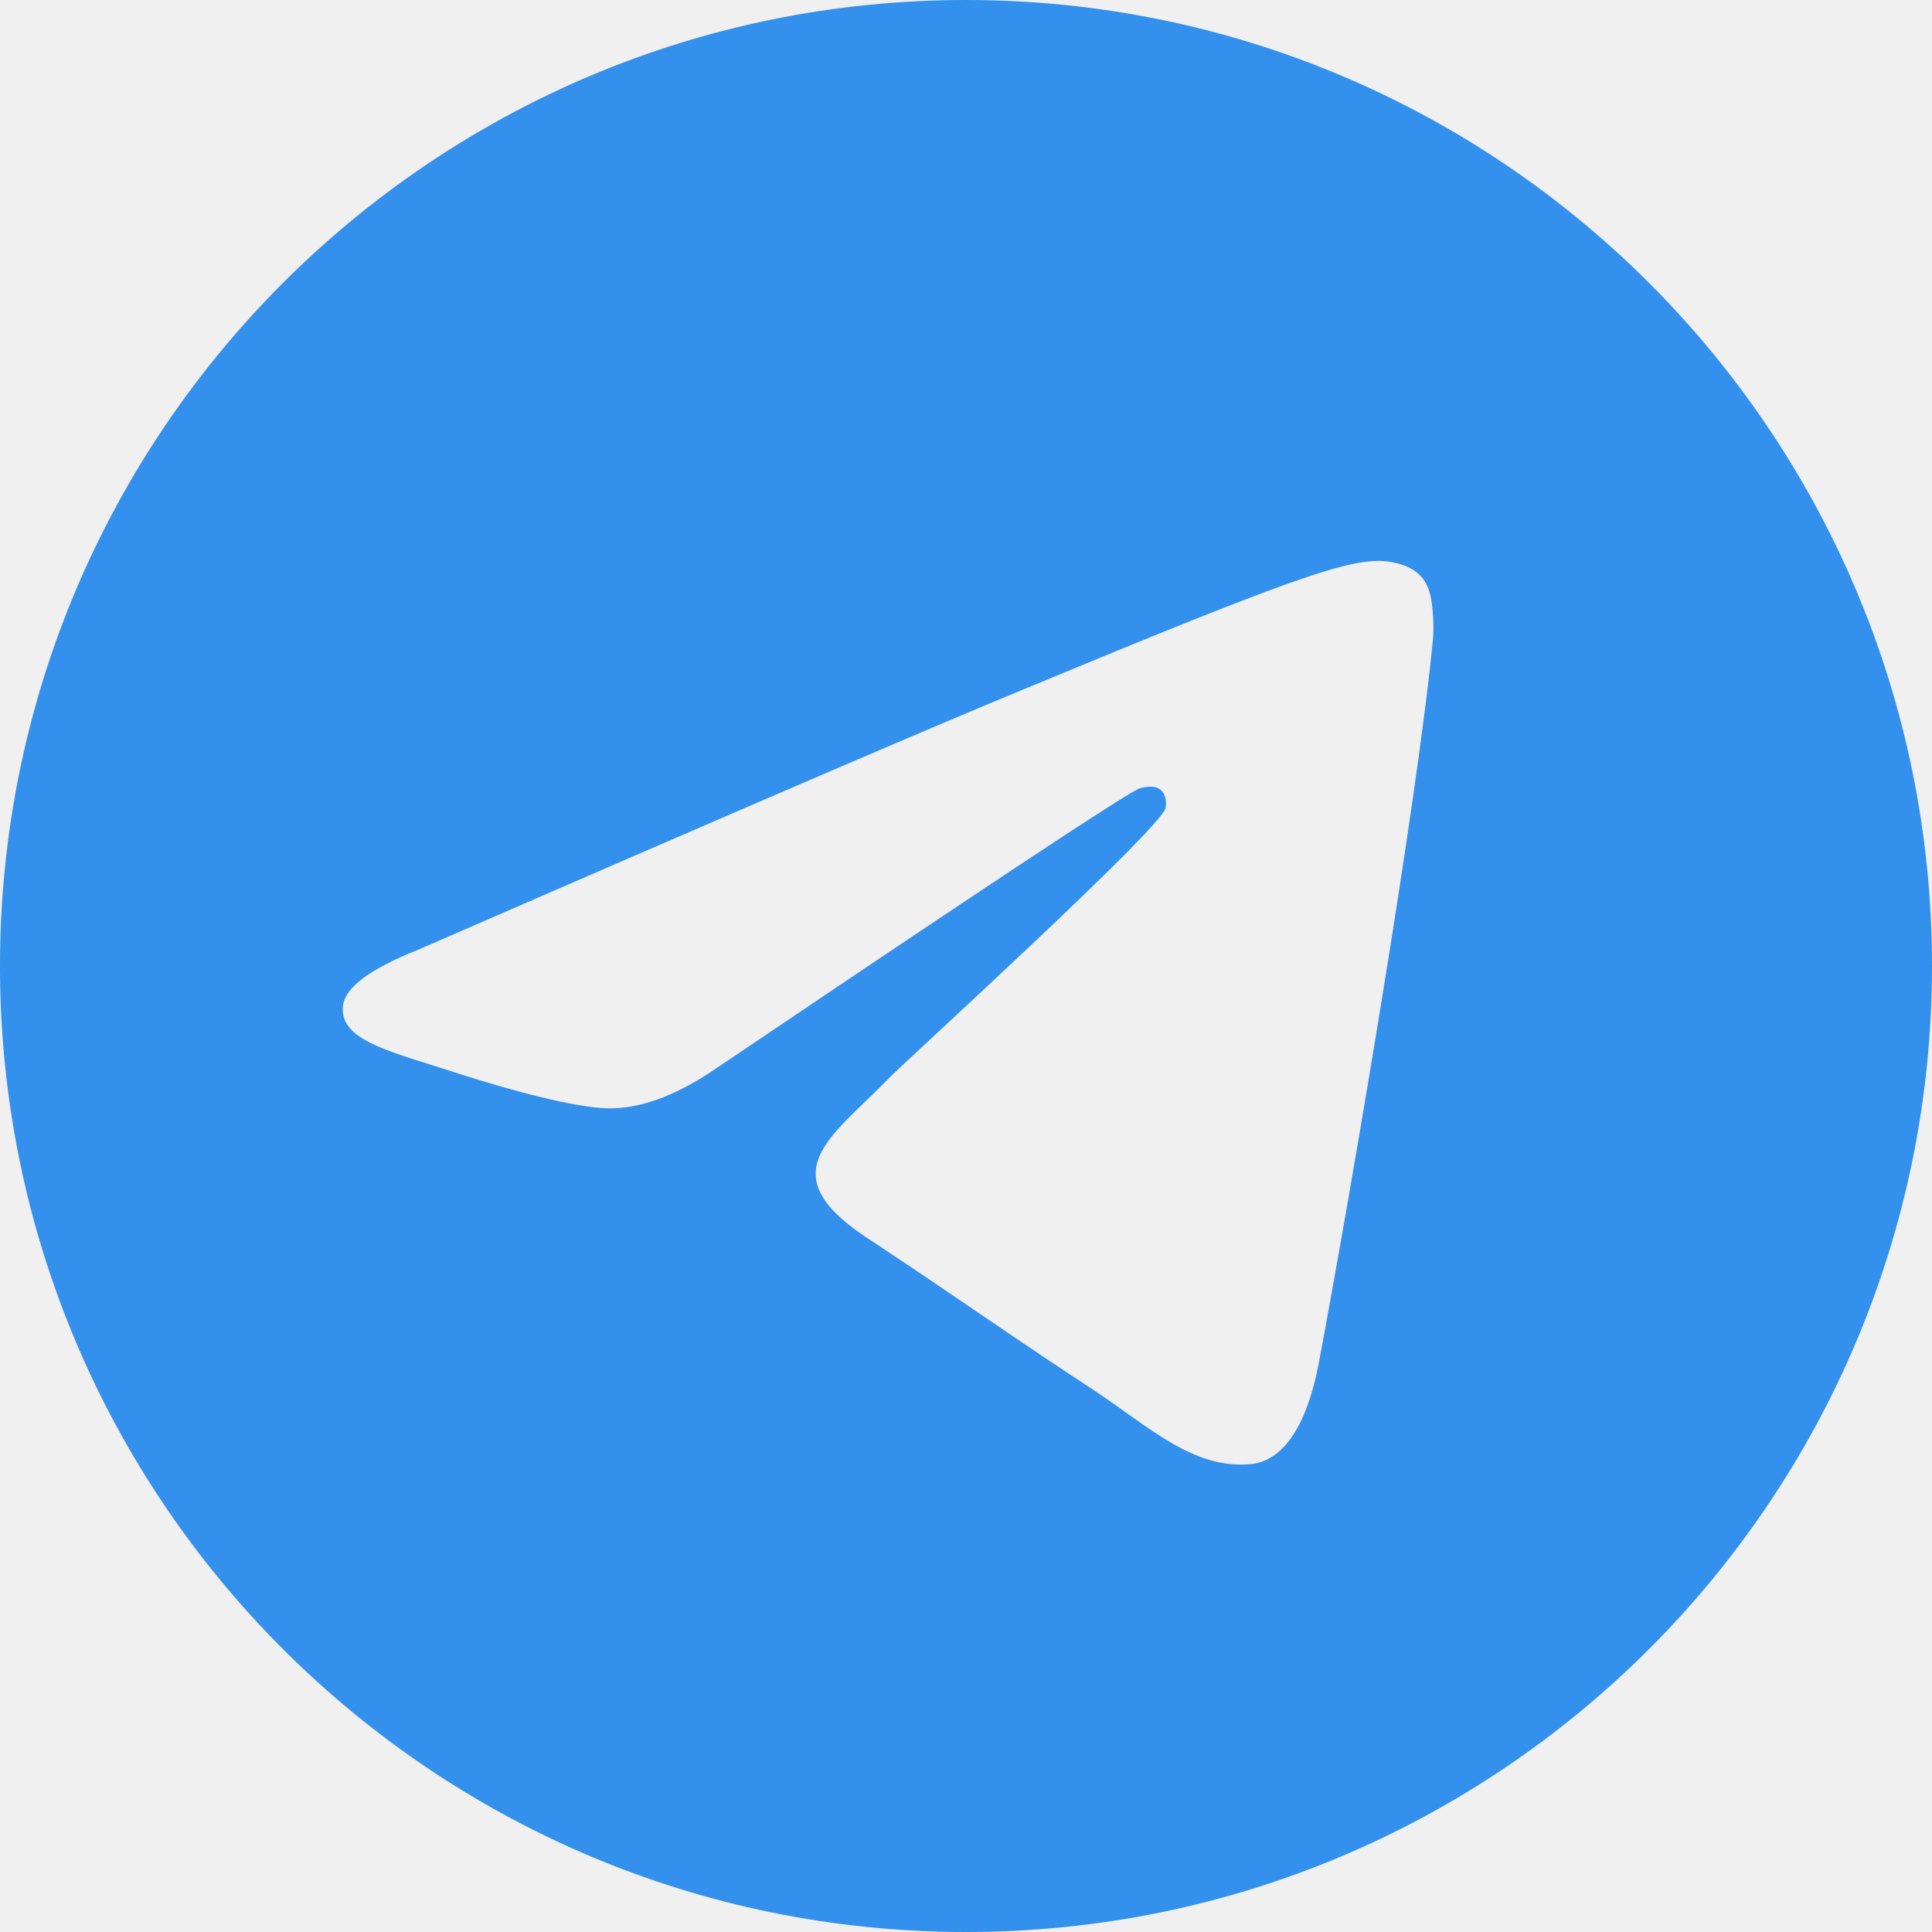
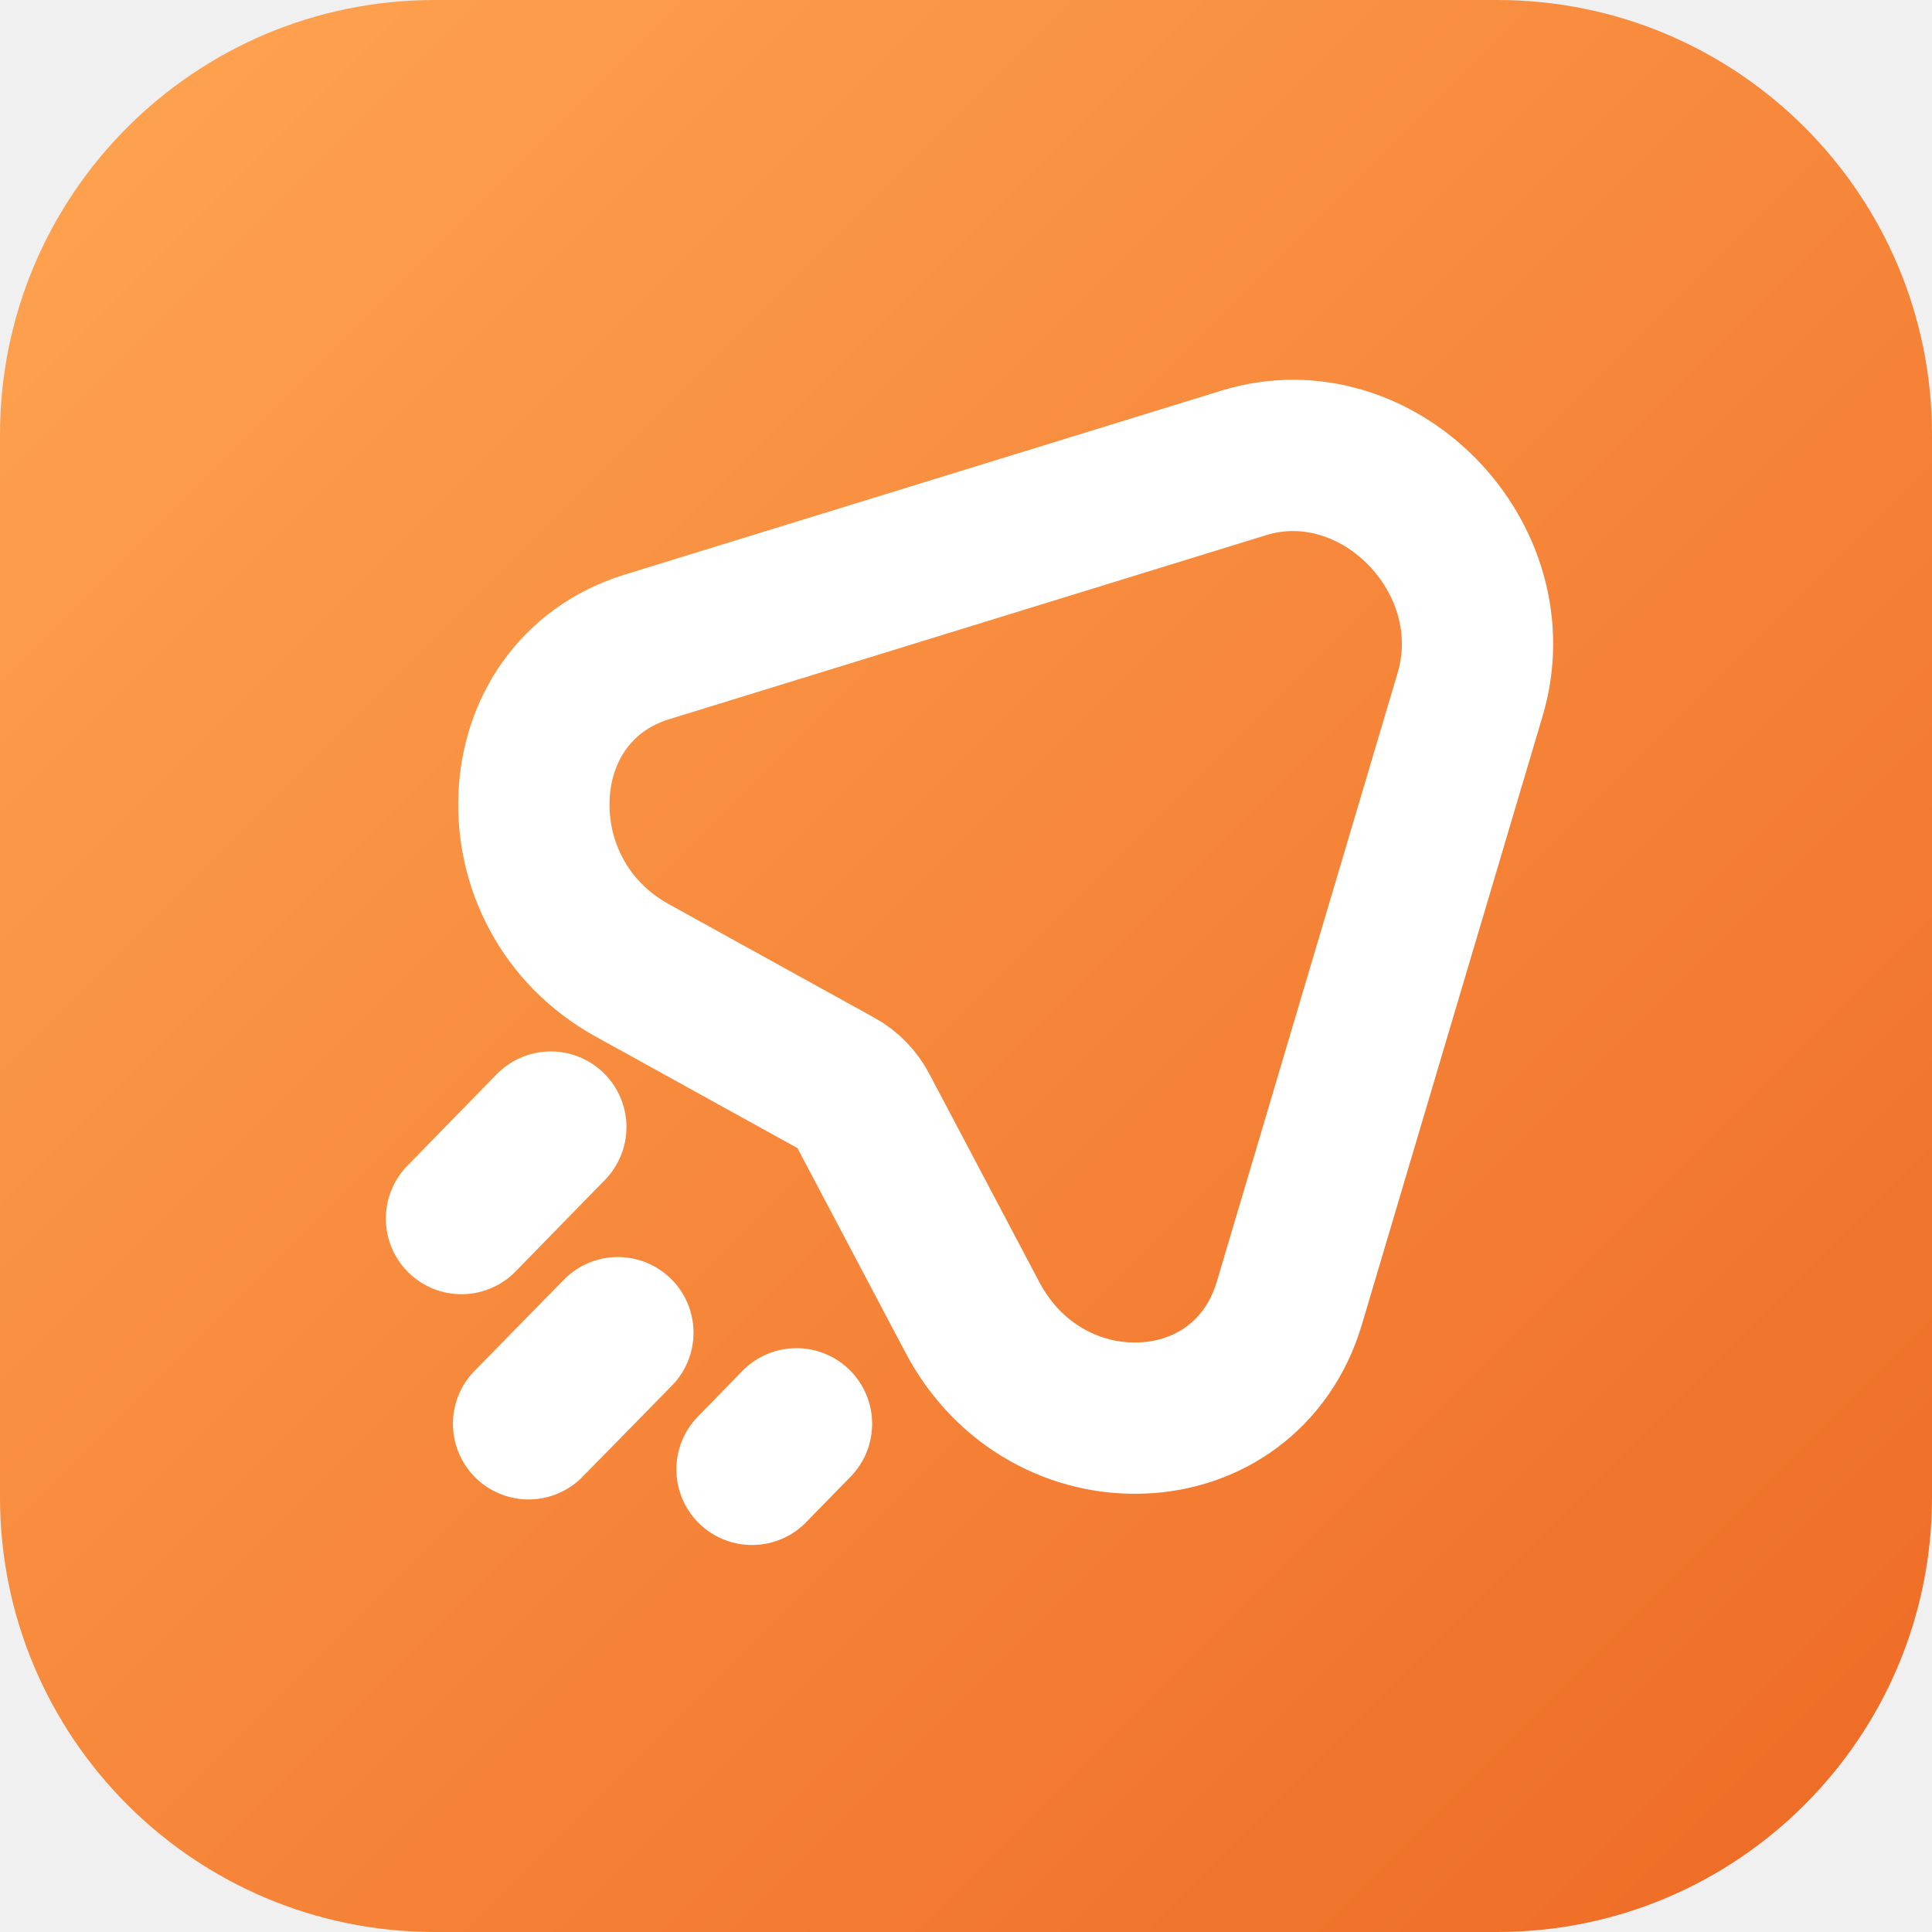
- <svg xmlns="http://www.w3.org/2000/svg" width="160" height="160" viewBox="0 0 160 160">
-   <path fill="#3390ec" fill-rule="evenodd" d="M80,0 C124.183,0 160,35.817 160,80 C160,124.183 124.183,160 80,160 C35.817,160 0,124.183 0,80 C0,35.817 35.817,0 80,0 Z M114.263,46.452 L114.124,46.452 C111.09,46.506 106.483,48.077 85.129,56.938 L81.413,58.485 C72.866,62.068 57.261,68.797 34.596,78.669 C30.659,80.235 28.597,81.766 28.409,83.263 C28.063,86.025 31.87,86.96 36.789,88.53 L38.264,89.005 C42.393,90.314 47.553,91.725 50.325,91.785 C52.915,91.841 55.794,90.816 58.963,88.712 L70.512,80.933 C85.666,70.754 93.629,65.535 94.401,65.278 L94.678,65.216 C95.159,65.121 95.737,65.072 96.148,65.437 C96.634,65.87 96.587,66.688 96.535,66.908 C96.128,68.645 75.284,87.614 73.663,89.242 L73.312,89.602 C68.765,94.225 63.903,97.172 71.564,102.355 L73.359,103.545 C79.066,107.335 82.948,110.084 88.811,113.958 L90.388,114.996 C95.065,118.062 98.733,121.698 103.563,121.253 C105.741,121.053 107.989,119.042 109.175,113.097 L109.247,112.728 C112.002,98.001 117.418,66.093 118.67,52.944 C118.779,51.792 118.641,50.318 118.53,49.671 L118.474,49.378 C118.341,48.765 118.068,48.004 117.347,47.419 C116.413,46.661 115.002,46.464 114.263,46.452 Z" />
+ <svg xmlns="http://www.w3.org/2000/svg" width="160" height="160" viewBox="0 0 100 100">
+   <defs>
+     <linearGradient id="g" x1="0" y1="0" x2="1" y2="1">
+       <stop offset="0" stop-color="#FFA552" />
+       <stop offset="1" stop-color="#EE6A24" />
+     </linearGradient>
+   </defs>
+   <rect width="100" height="100" rx="22.5" fill="url(#g)" />
+   <g transform="translate(20.00 19.62) scale(1.8868)" fill="none" stroke="#fff" stroke-width="4.15" stroke-linecap="round" stroke-linejoin="round">
+     <path d="M7.14 7.35L23.52 2.30C27.19 1.17 30.84 4.90 29.73 8.65L24.77 25.35C24.17 27.36 22.51 28.43 20.74 28.50C18.97 28.58 17.09 27.67 16.07 25.73L13.07 20.05C12.91 19.74 12.67 19.49 12.37 19.33L6.76 16.23C4.86 15.19 3.97 13.27 4.05 11.46C4.12 9.65 5.17 7.96 7.14 7.35Z" />
+     <path d="M4.51 20.52 2.06 23.03M11.25 28.66 10.03 29.91M6.35 26.16 3.90 28.66" />
+   </g>
</svg>
